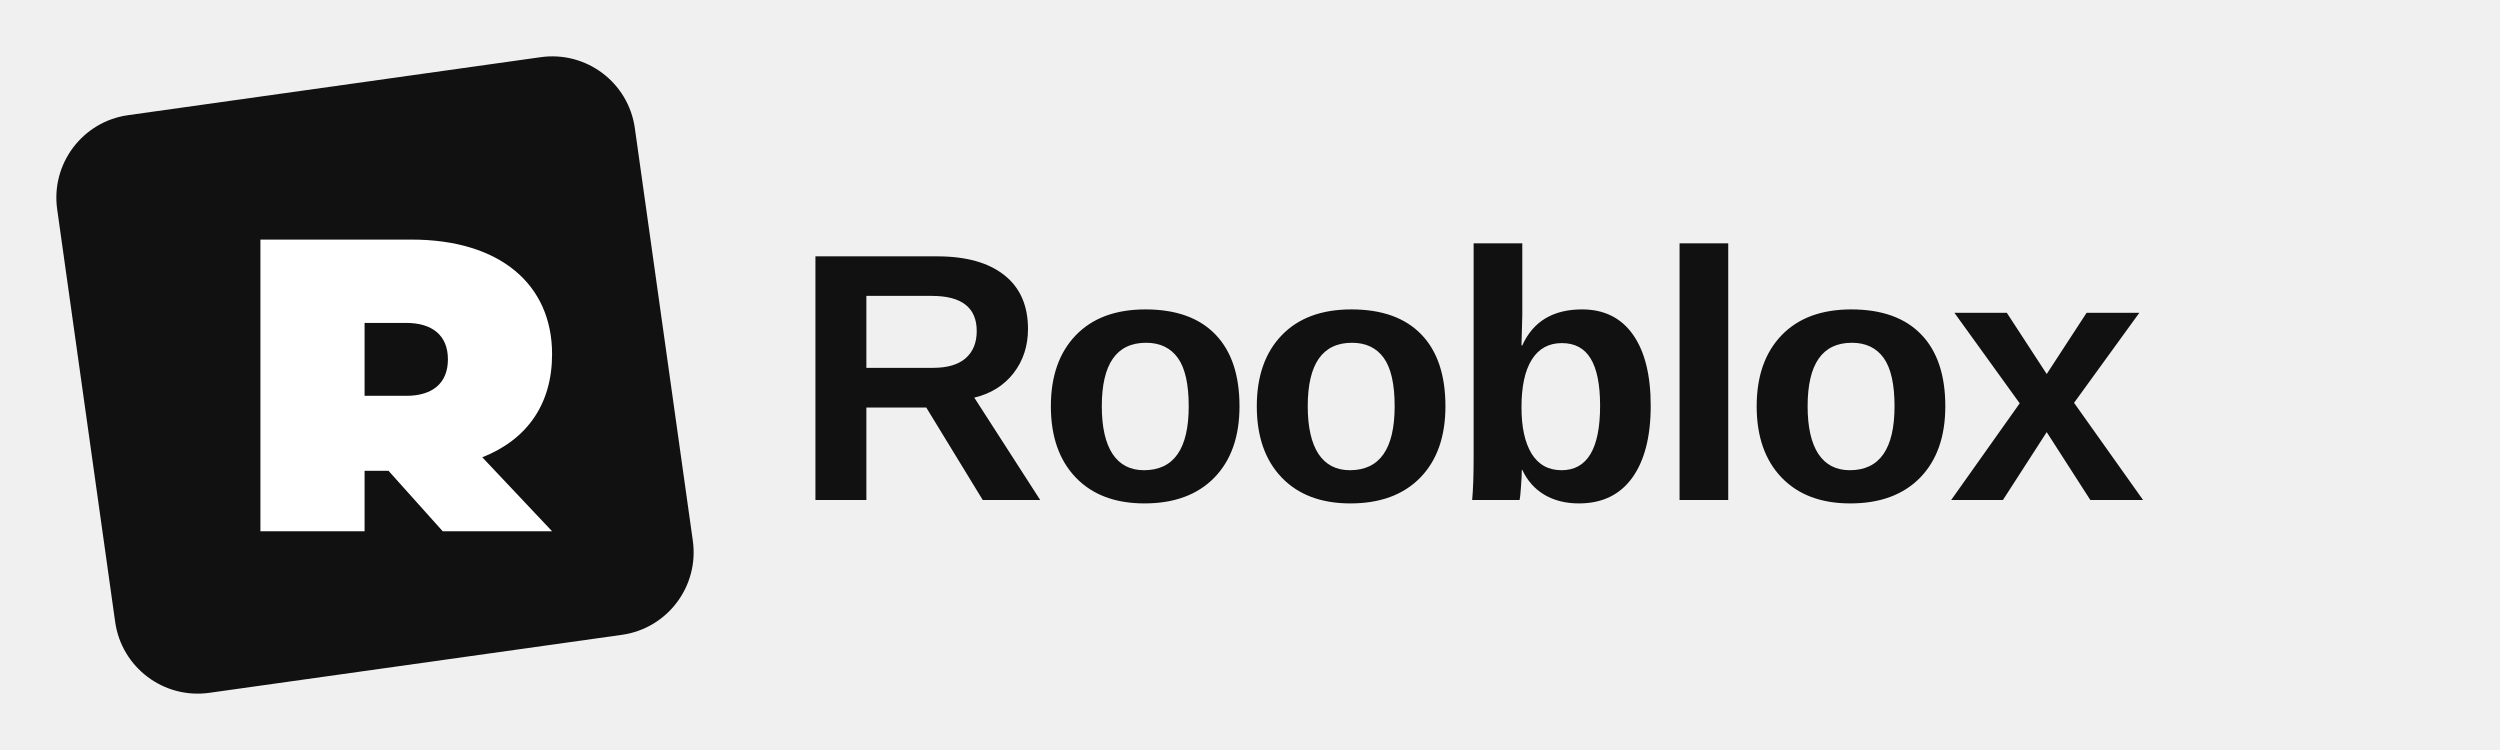
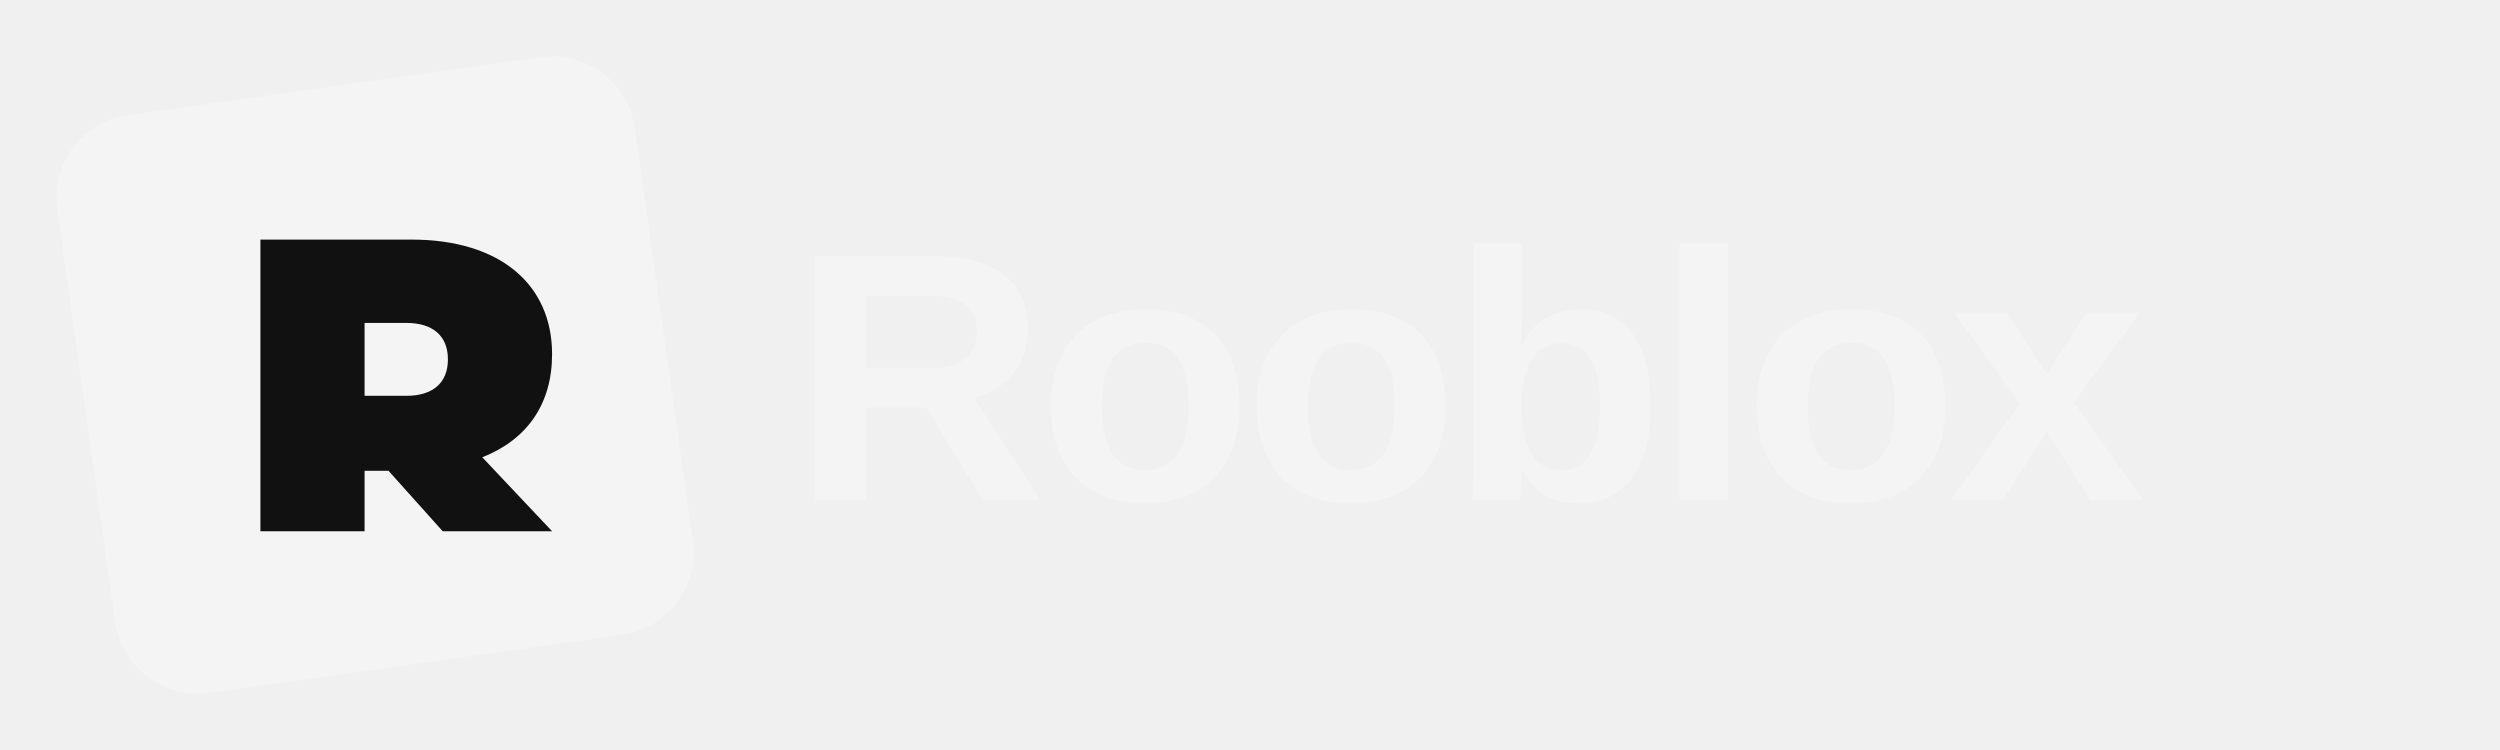
<svg xmlns="http://www.w3.org/2000/svg" width="240" height="72" viewBox="0 0 240 72" role="img" aria-labelledby="title desc">
-   <rect x="8" y="8" width="56" height="56" rx="8" fill="#111111" transform="rotate(-8 36 36)" />
-   <path d="M25 23h14.5c8.5 0 13.5 4.3 13.5 11 0 4.8-2.4 8.2-6.7 9.9L53 51H42.5l-5.2-5.8H35V51H25V23Zm10 8v7h4c2.5 0 4-1.2 4-3.5S41.5 31 39 31h-4Z" fill="#ffffff" />
-   <text x="76" y="48" font-family="Arial,Helvetica,sans-serif" font-size="34" font-weight="800" letter-spacing="-1" fill="#111111">Rooblox</text>
+   <rect x="8" y="8" width="56" height="56" rx="8" fill="#f4f4f5" transform="rotate(-8 36 36)" />
+   <path d="M25 23h14.5c8.5 0 13.5 4.3 13.5 11 0 4.8-2.4 8.2-6.7 9.9L53 51H42.5l-5.2-5.8H35V51H25V23Zm10 8v7h4c2.5 0 4-1.2 4-3.5S41.5 31 39 31h-4Z" fill="#111111" />
+   <text x="76" y="48" font-family="Arial,Helvetica,sans-serif" font-size="34" font-weight="800" letter-spacing="-1" fill="#f4f4f5">Rooblox</text>
</svg>
